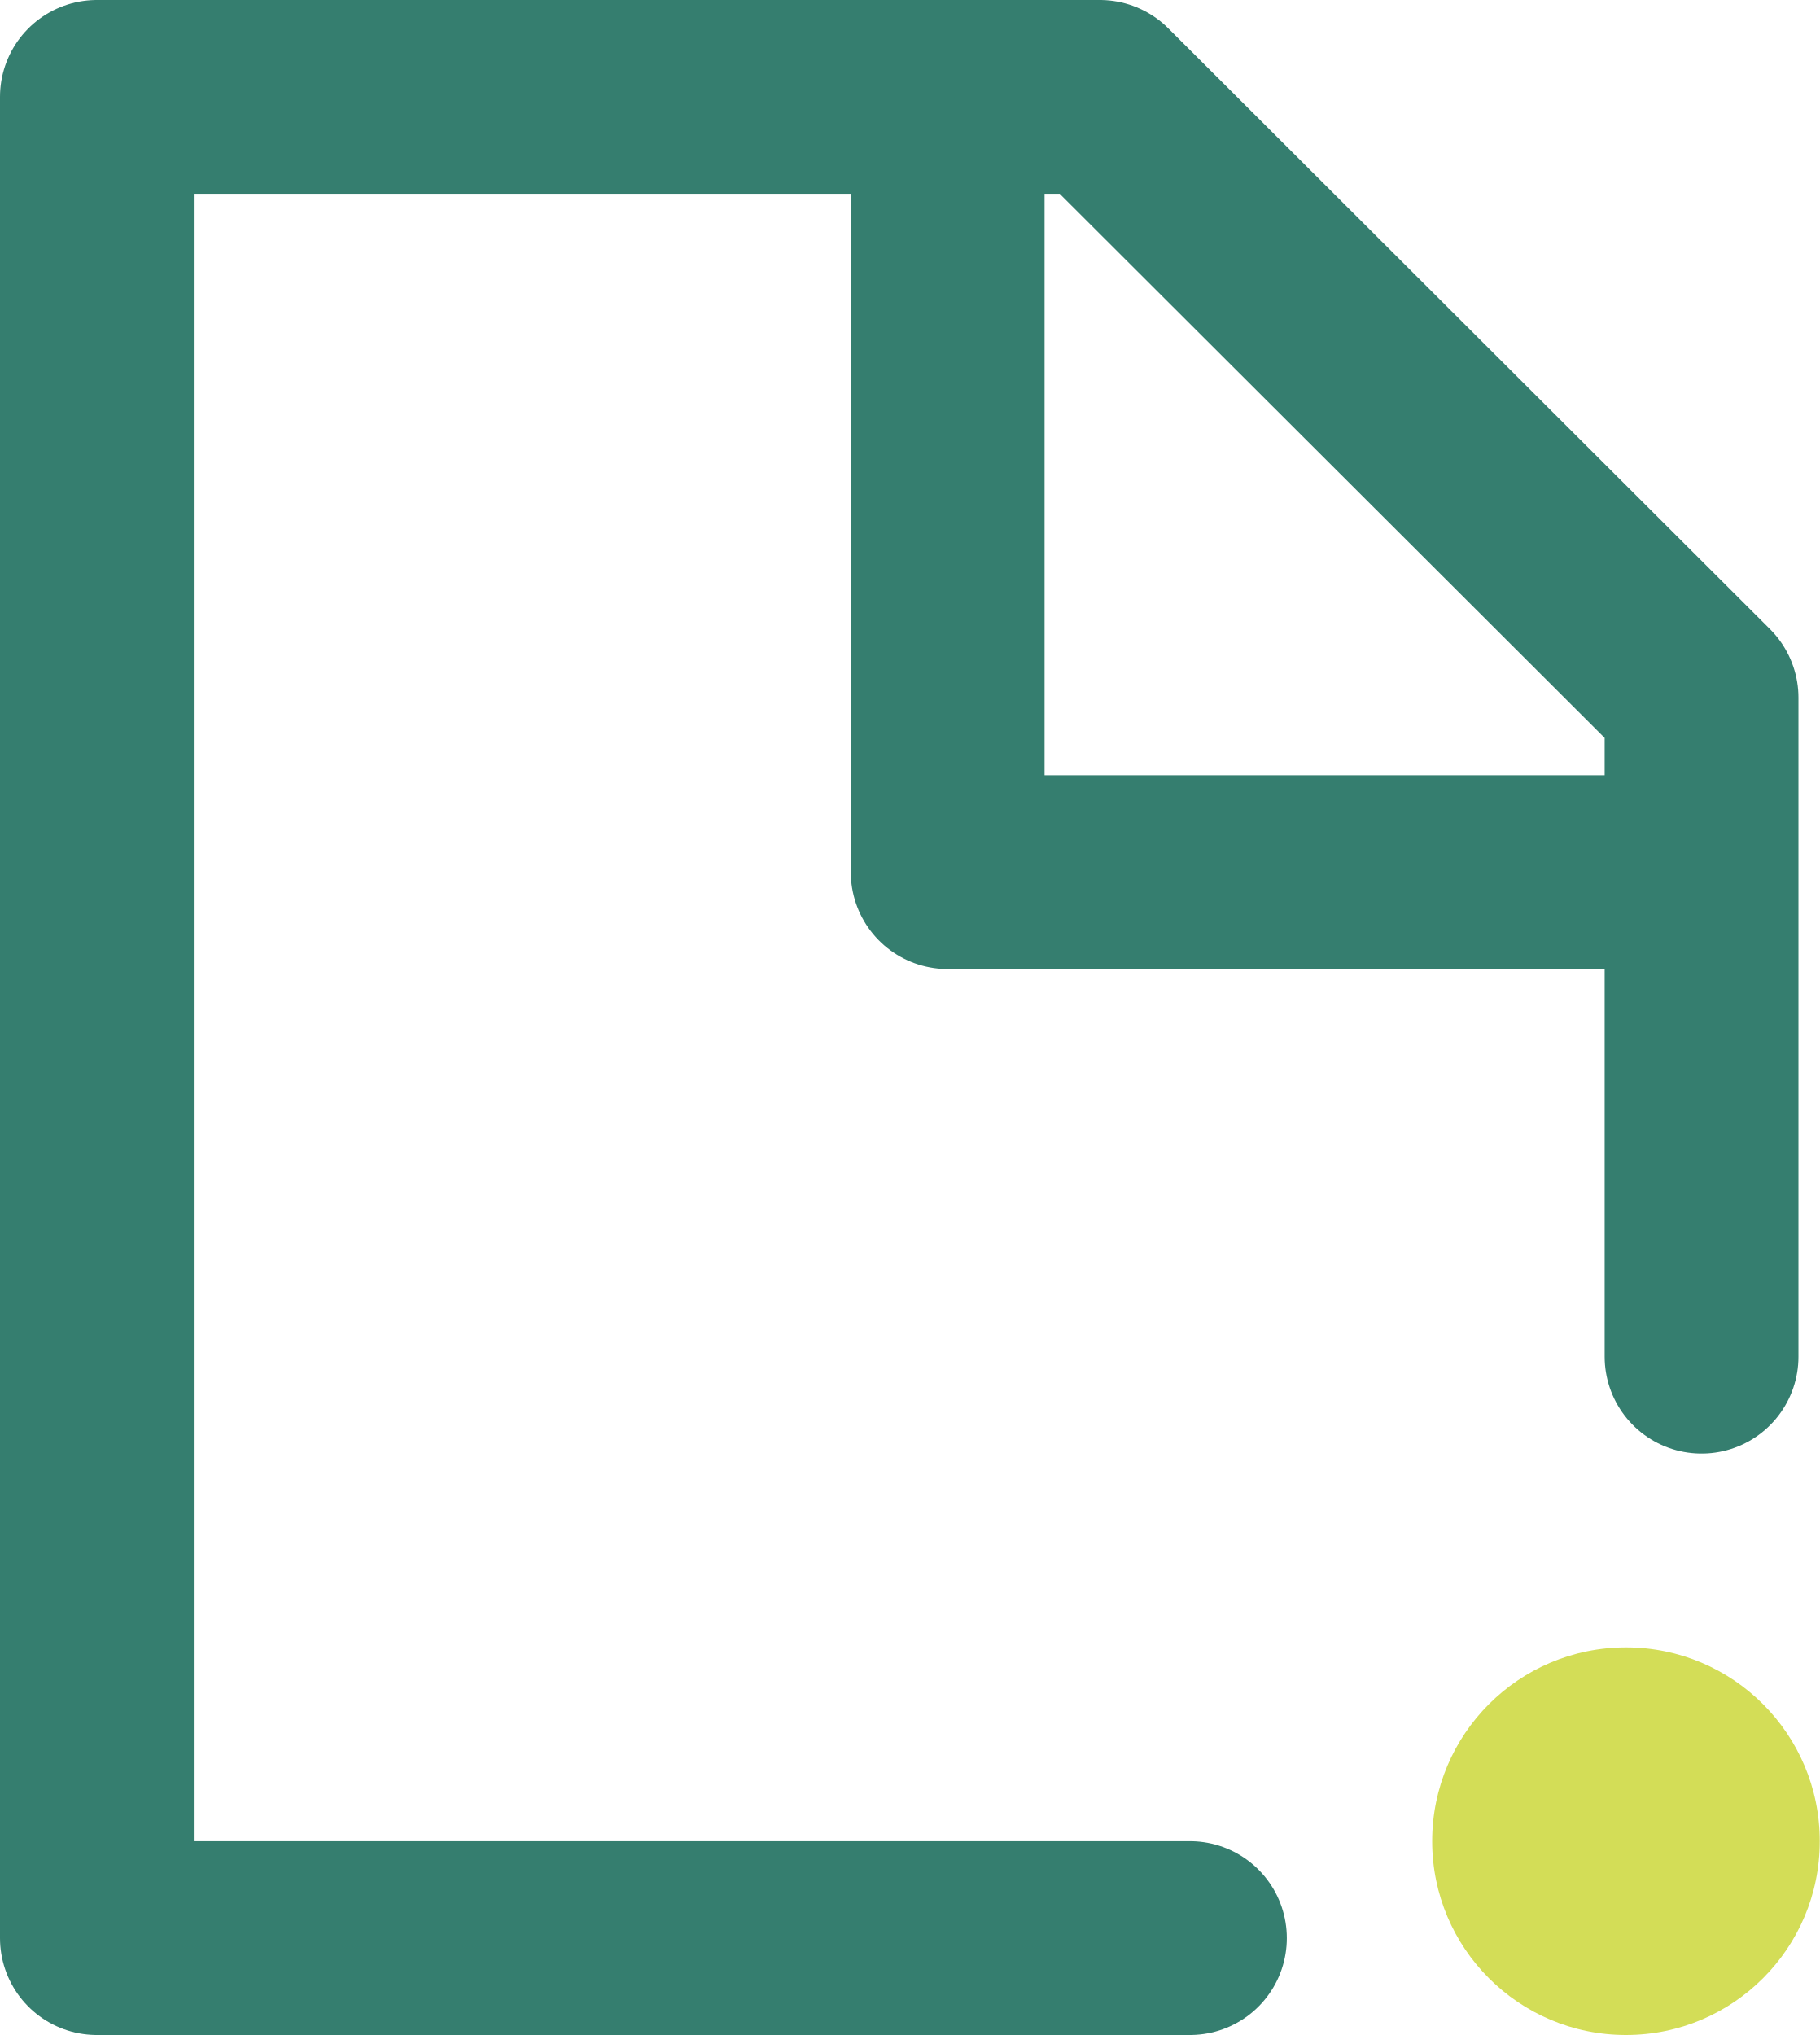
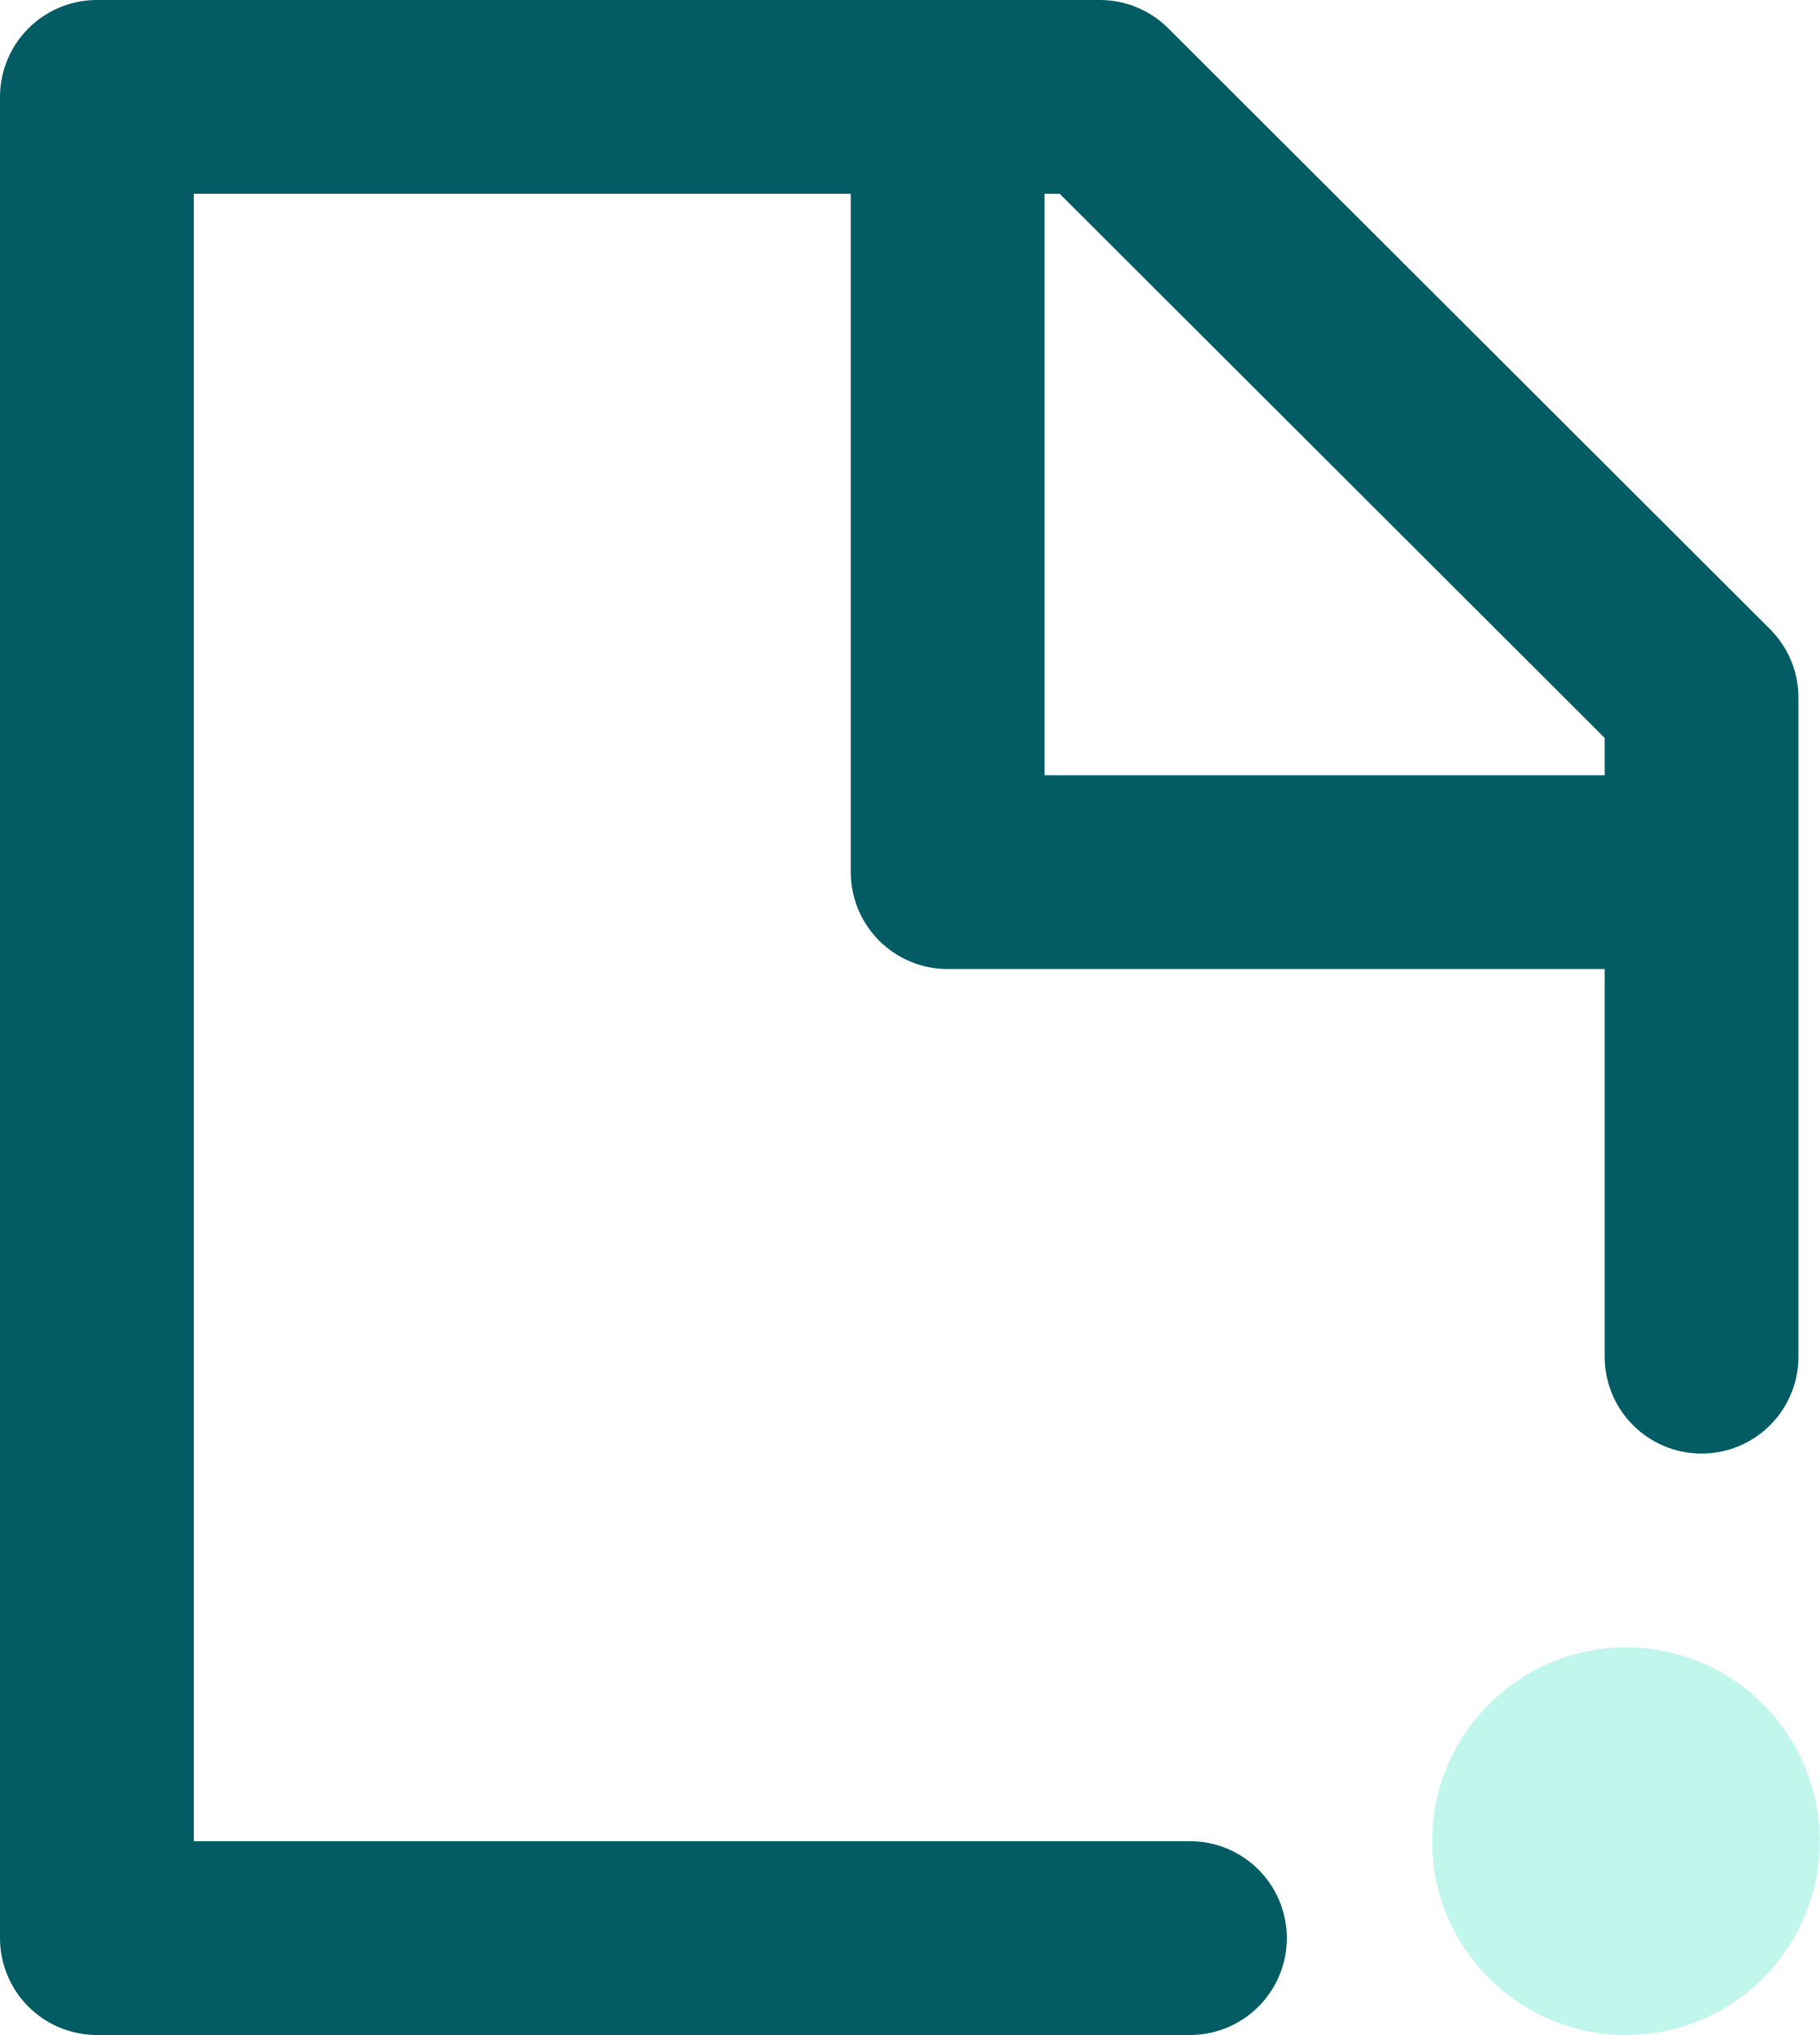
<svg xmlns="http://www.w3.org/2000/svg" viewBox="0 0 18.78 21">
  <defs>
-     <style>.cls-1{fill:none;stroke:#357e6f;stroke-linecap:round;stroke-linejoin:round;stroke-width:2px;}.cls-2{fill:#d3dd57;}</style>
+     <style>.cls-1{fill:none;stroke:#035c64;stroke-linecap:round;stroke-linejoin:round;stroke-width:2px;}.cls-2{fill:#c1f6ed;}</style>
  </defs>
  <g id="Layer_2" data-name="Layer 2">
    <g id="Layer_1-2" data-name="Layer 1">
      <polyline class="cls-1" points="17.56 14 17.56 7.2 11.35 1 1 1 1 20 12.28 20" />
      <polyline class="cls-1" points="9.78 2 9.78 9 16.78 9" />
      <circle class="cls-2" cx="16.78" cy="19" r="2" />
    </g>
  </g>
</svg>
